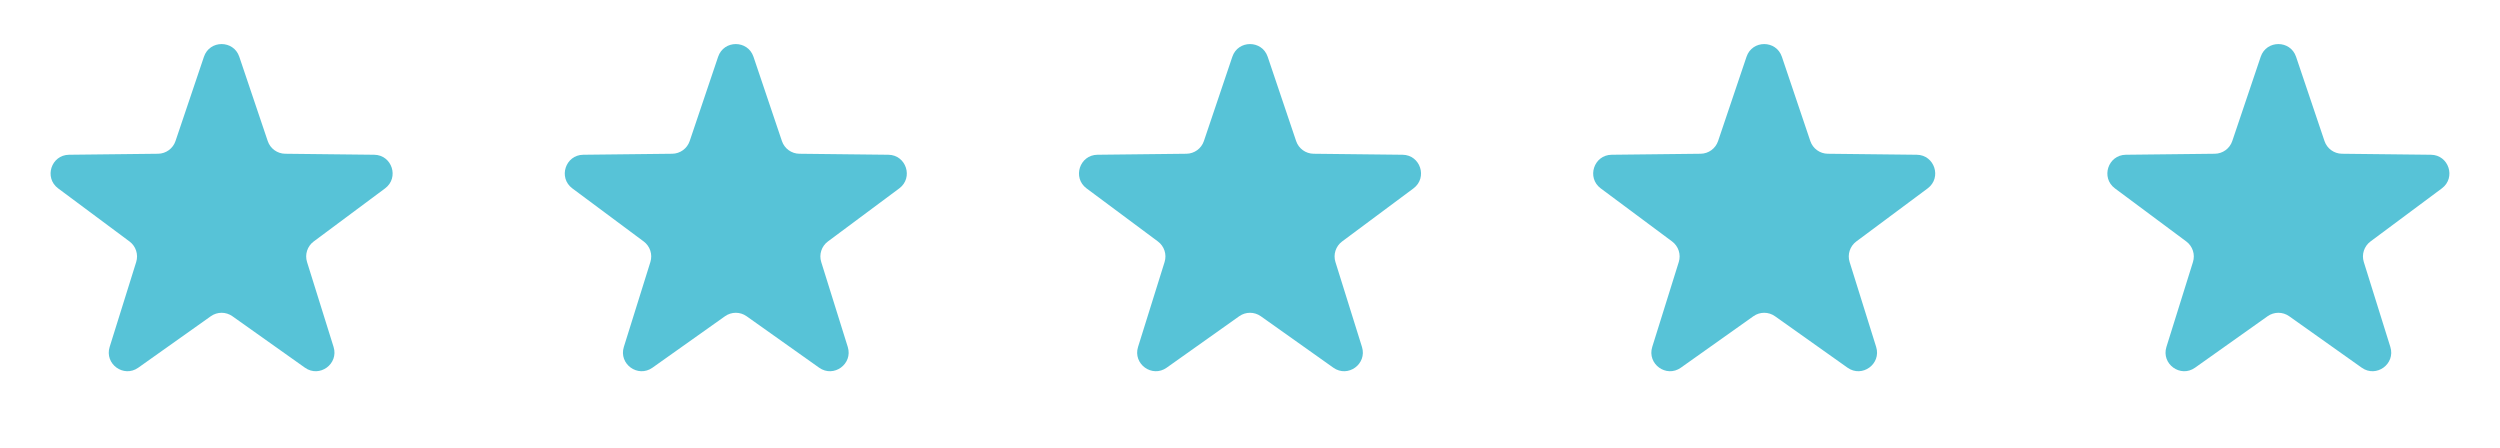
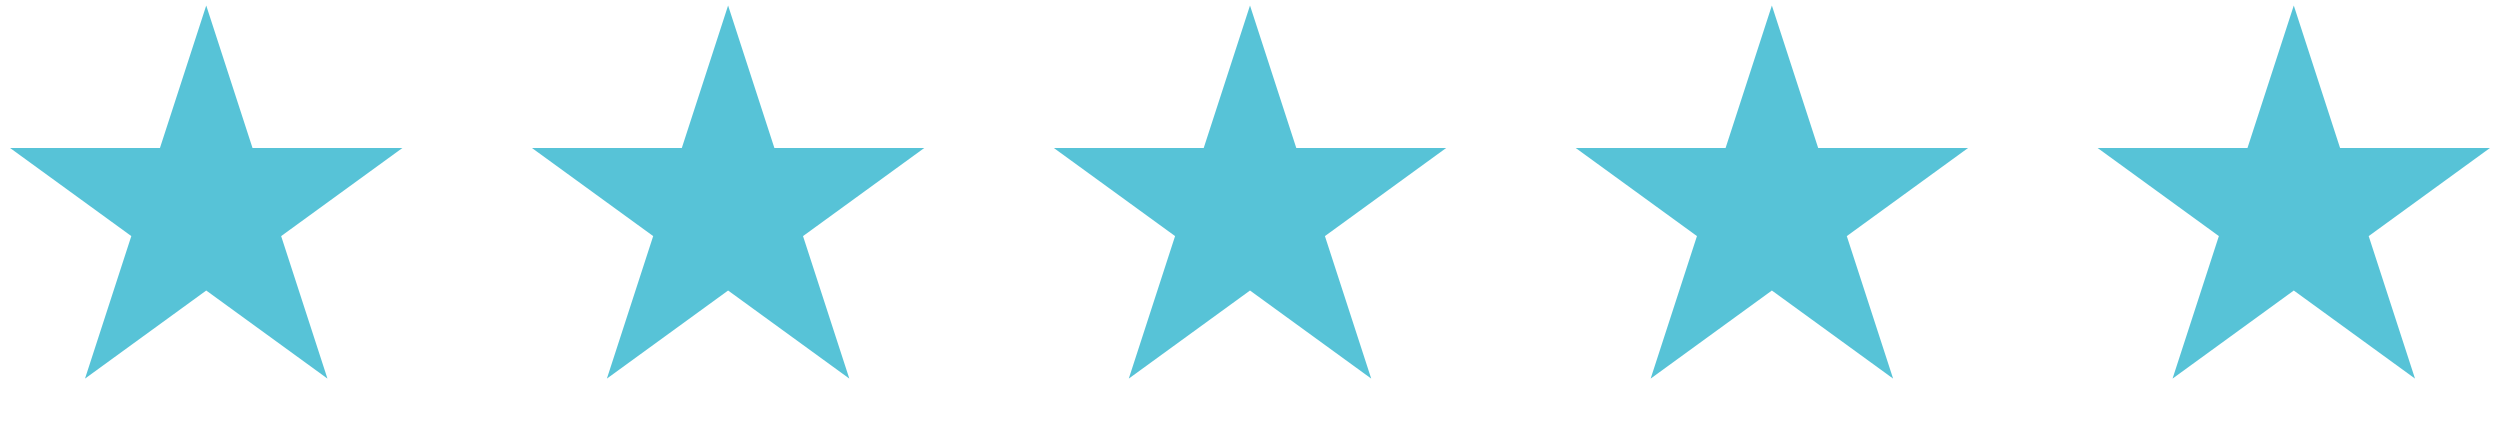
- <svg xmlns="http://www.w3.org/2000/svg" width="268" height="48" viewBox="0 0 268 48" fill="none">
-   <path d="M132.106 6.085C132.718 4.271 135.284 4.271 135.896 6.085L138.945 15.122C139.217 15.927 139.968 16.472 140.818 16.482L150.354 16.589C152.269 16.611 153.061 19.051 151.525 20.194L143.873 25.886C143.191 26.394 142.904 27.276 143.158 28.088L146.003 37.191C146.574 39.018 144.498 40.526 142.937 39.418L135.158 33.9C134.465 33.408 133.537 33.408 132.844 33.9L125.065 39.418C123.504 40.526 121.428 39.018 121.999 37.191L124.844 28.088C125.097 27.276 124.811 26.394 124.129 25.886L116.477 20.194C114.94 19.051 115.733 16.611 117.648 16.589L127.184 16.482C128.034 16.472 128.785 15.927 129.057 15.122L132.106 6.085Z" fill="#57c3d7" />
-   <path d="M76.983 6.085C77.595 4.271 80.161 4.271 80.773 6.085L83.822 15.122C84.094 15.927 84.845 16.472 85.695 16.482L95.231 16.589C97.145 16.611 97.938 19.051 96.402 20.194L88.75 25.886C88.068 26.394 87.781 27.276 88.035 28.088L90.88 37.191C91.451 39.018 89.375 40.526 87.814 39.418L80.035 33.9C79.342 33.408 78.414 33.408 77.721 33.9L69.942 39.418C68.381 40.526 66.305 39.018 66.876 37.191L69.721 28.088C69.974 27.276 69.688 26.394 69.006 25.886L61.353 20.194C59.817 19.051 60.61 16.611 62.525 16.589L72.061 16.482C72.911 16.472 73.662 15.927 73.934 15.122L76.983 6.085Z" fill="#57c3d7" />
-   <path d="M21.862 6.085C22.474 4.271 25.04 4.271 25.652 6.085L28.701 15.122C28.973 15.927 29.724 16.472 30.573 16.482L40.11 16.589C42.024 16.611 42.817 19.051 41.281 20.194L33.629 25.886C32.947 26.394 32.66 27.276 32.914 28.088L35.759 37.191C36.33 39.018 34.254 40.526 32.692 39.418L24.914 33.9C24.221 33.408 23.293 33.408 22.599 33.9L14.821 39.418C13.26 40.526 11.184 39.018 11.755 37.191L14.6 28.088C14.853 27.276 14.566 26.394 13.884 25.886L6.232 20.194C4.696 19.051 5.489 16.611 7.404 16.589L16.94 16.482C17.79 16.472 18.541 15.927 18.813 15.122L21.862 6.085Z" fill="#57c3d7" />
-   <path d="M187.227 6.085C187.839 4.271 190.405 4.271 191.017 6.085L194.066 15.122C194.338 15.927 195.089 16.472 195.939 16.482L205.475 16.589C207.39 16.611 208.182 19.051 206.646 20.194L198.994 25.886C198.312 26.394 198.026 27.276 198.279 28.088L201.124 37.191C201.695 39.018 199.619 40.526 198.058 39.418L190.279 33.9C189.586 33.408 188.658 33.408 187.965 33.9L180.186 39.418C178.625 40.526 176.549 39.018 177.12 37.191L179.965 28.088C180.218 27.276 179.932 26.394 179.25 25.886L171.598 20.194C170.062 19.051 170.854 16.611 172.769 16.589L182.305 16.482C183.155 16.472 183.906 15.927 184.178 15.122L187.227 6.085Z" fill="#57c3d7" />
-   <path d="M242.348 6.085C242.96 4.271 245.526 4.271 246.138 6.085L249.187 15.122C249.459 15.927 250.21 16.472 251.06 16.482L260.596 16.589C262.511 16.611 263.304 19.051 261.767 20.194L254.115 25.886C253.433 26.394 253.147 27.276 253.4 28.088L256.245 37.191C256.816 39.018 254.74 40.526 253.179 39.418L245.4 33.9C244.707 33.408 243.779 33.408 243.086 33.9L235.307 39.418C233.746 40.526 231.67 39.018 232.241 37.191L235.086 28.088C235.34 27.276 235.053 26.394 234.371 25.886L226.719 20.194C225.183 19.051 225.975 16.611 227.89 16.589L237.426 16.482C238.276 16.472 239.027 15.927 239.299 15.122L242.348 6.085Z" fill="#57c3d7" />
+ <svg xmlns="http://www.w3.org/2000/svg" width="183" height="31" viewBox="0 0 183 31" fill="none">
+   <path d="M15.096 0.404L18.485 10.835H29.453L20.58 17.282L23.969 27.713L15.096 21.266L6.223 27.713L9.612 17.282L0.739 10.835H11.707L15.096 0.404Z" fill="#57c3d7" />
+   <path d="M53.297 0.404L56.686 10.835H67.654L58.781 17.282L62.17 27.713L53.297 21.266L44.424 27.713L47.813 17.282L38.94 10.835H49.908L53.297 0.404Z" fill="#57c3d7" />
+   <path d="M91.5 0.404L94.889 10.835H105.857L96.984 17.282L100.373 27.713L91.5 21.266L82.627 27.713L86.016 17.282L77.143 10.835H88.111L91.5 0.404Z" fill="#57c3d7" />
+   <path d="M129.701 0.404L133.091 10.835H144.059L135.185 17.282L138.575 27.713L129.701 21.266L120.828 27.713L124.217 17.282L115.344 10.835H126.312L129.701 0.404Z" fill="#57c3d7" />
+   <path d="M167.905 0.404L171.294 10.835H182.262L173.388 17.282L176.778 27.713L167.905 21.266L159.031 27.713L162.421 17.282L153.547 10.835H164.515L167.905 0.404Z" fill="#57c3d7" />
</svg>
